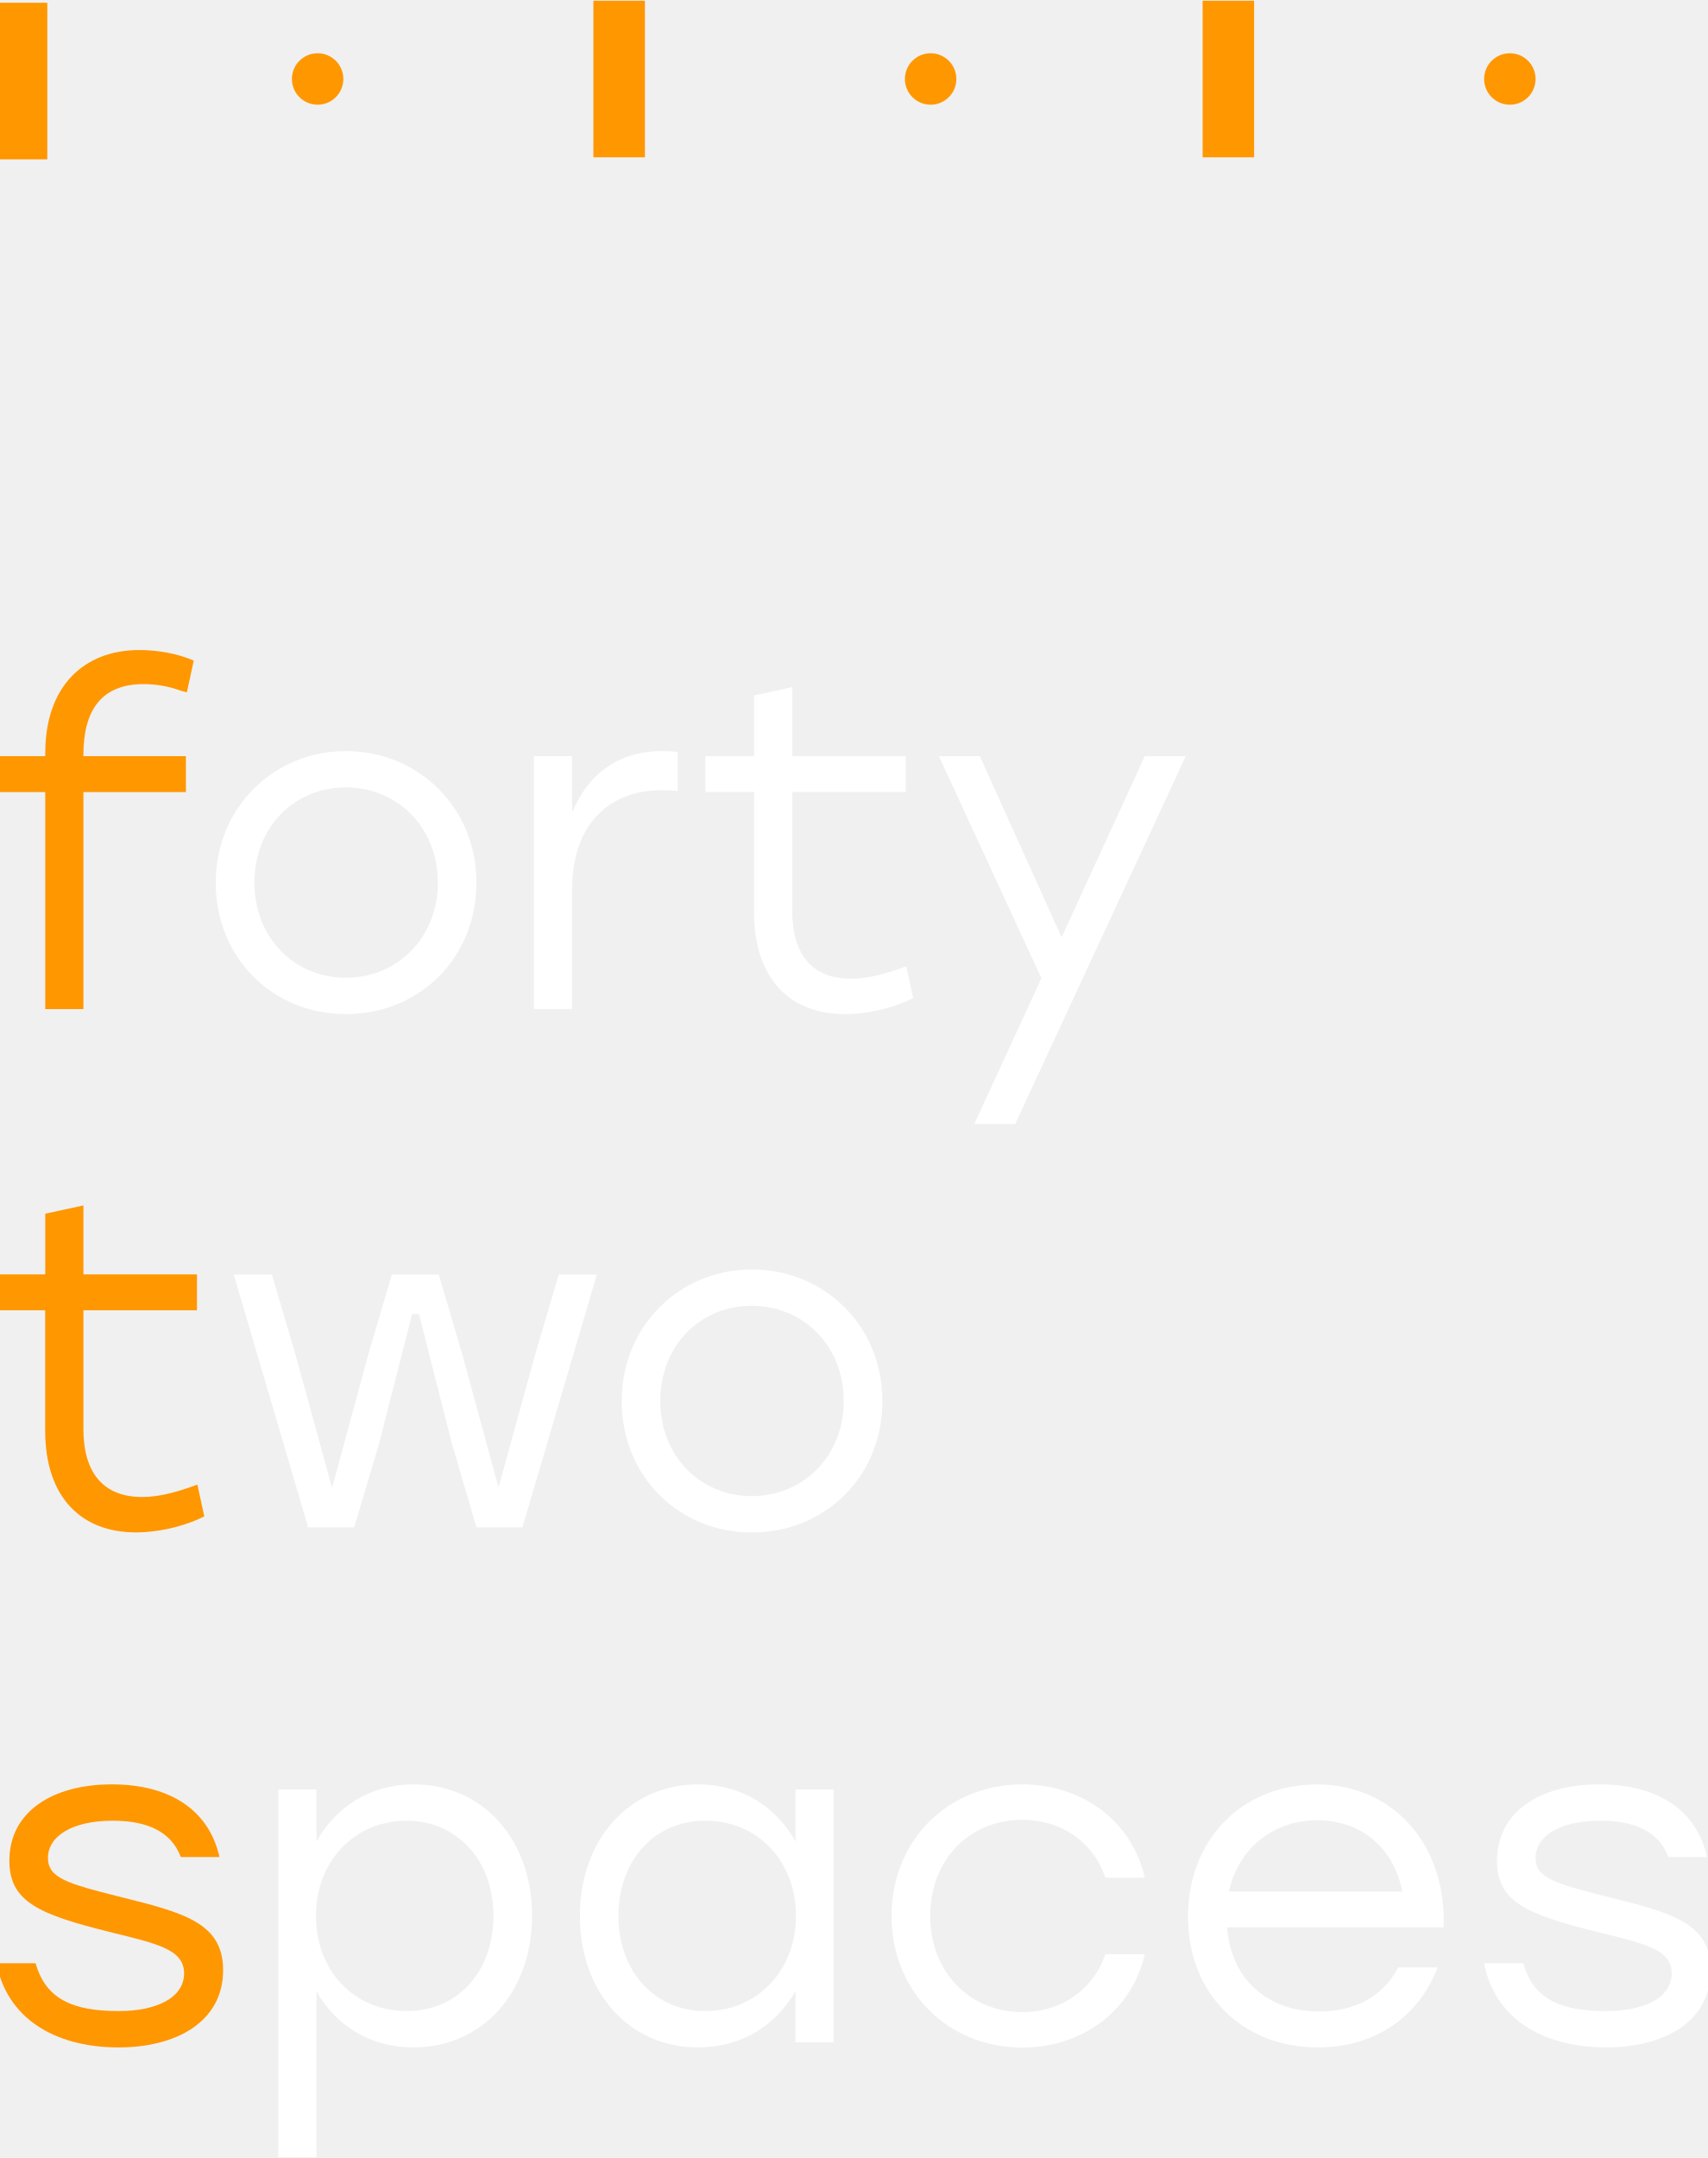
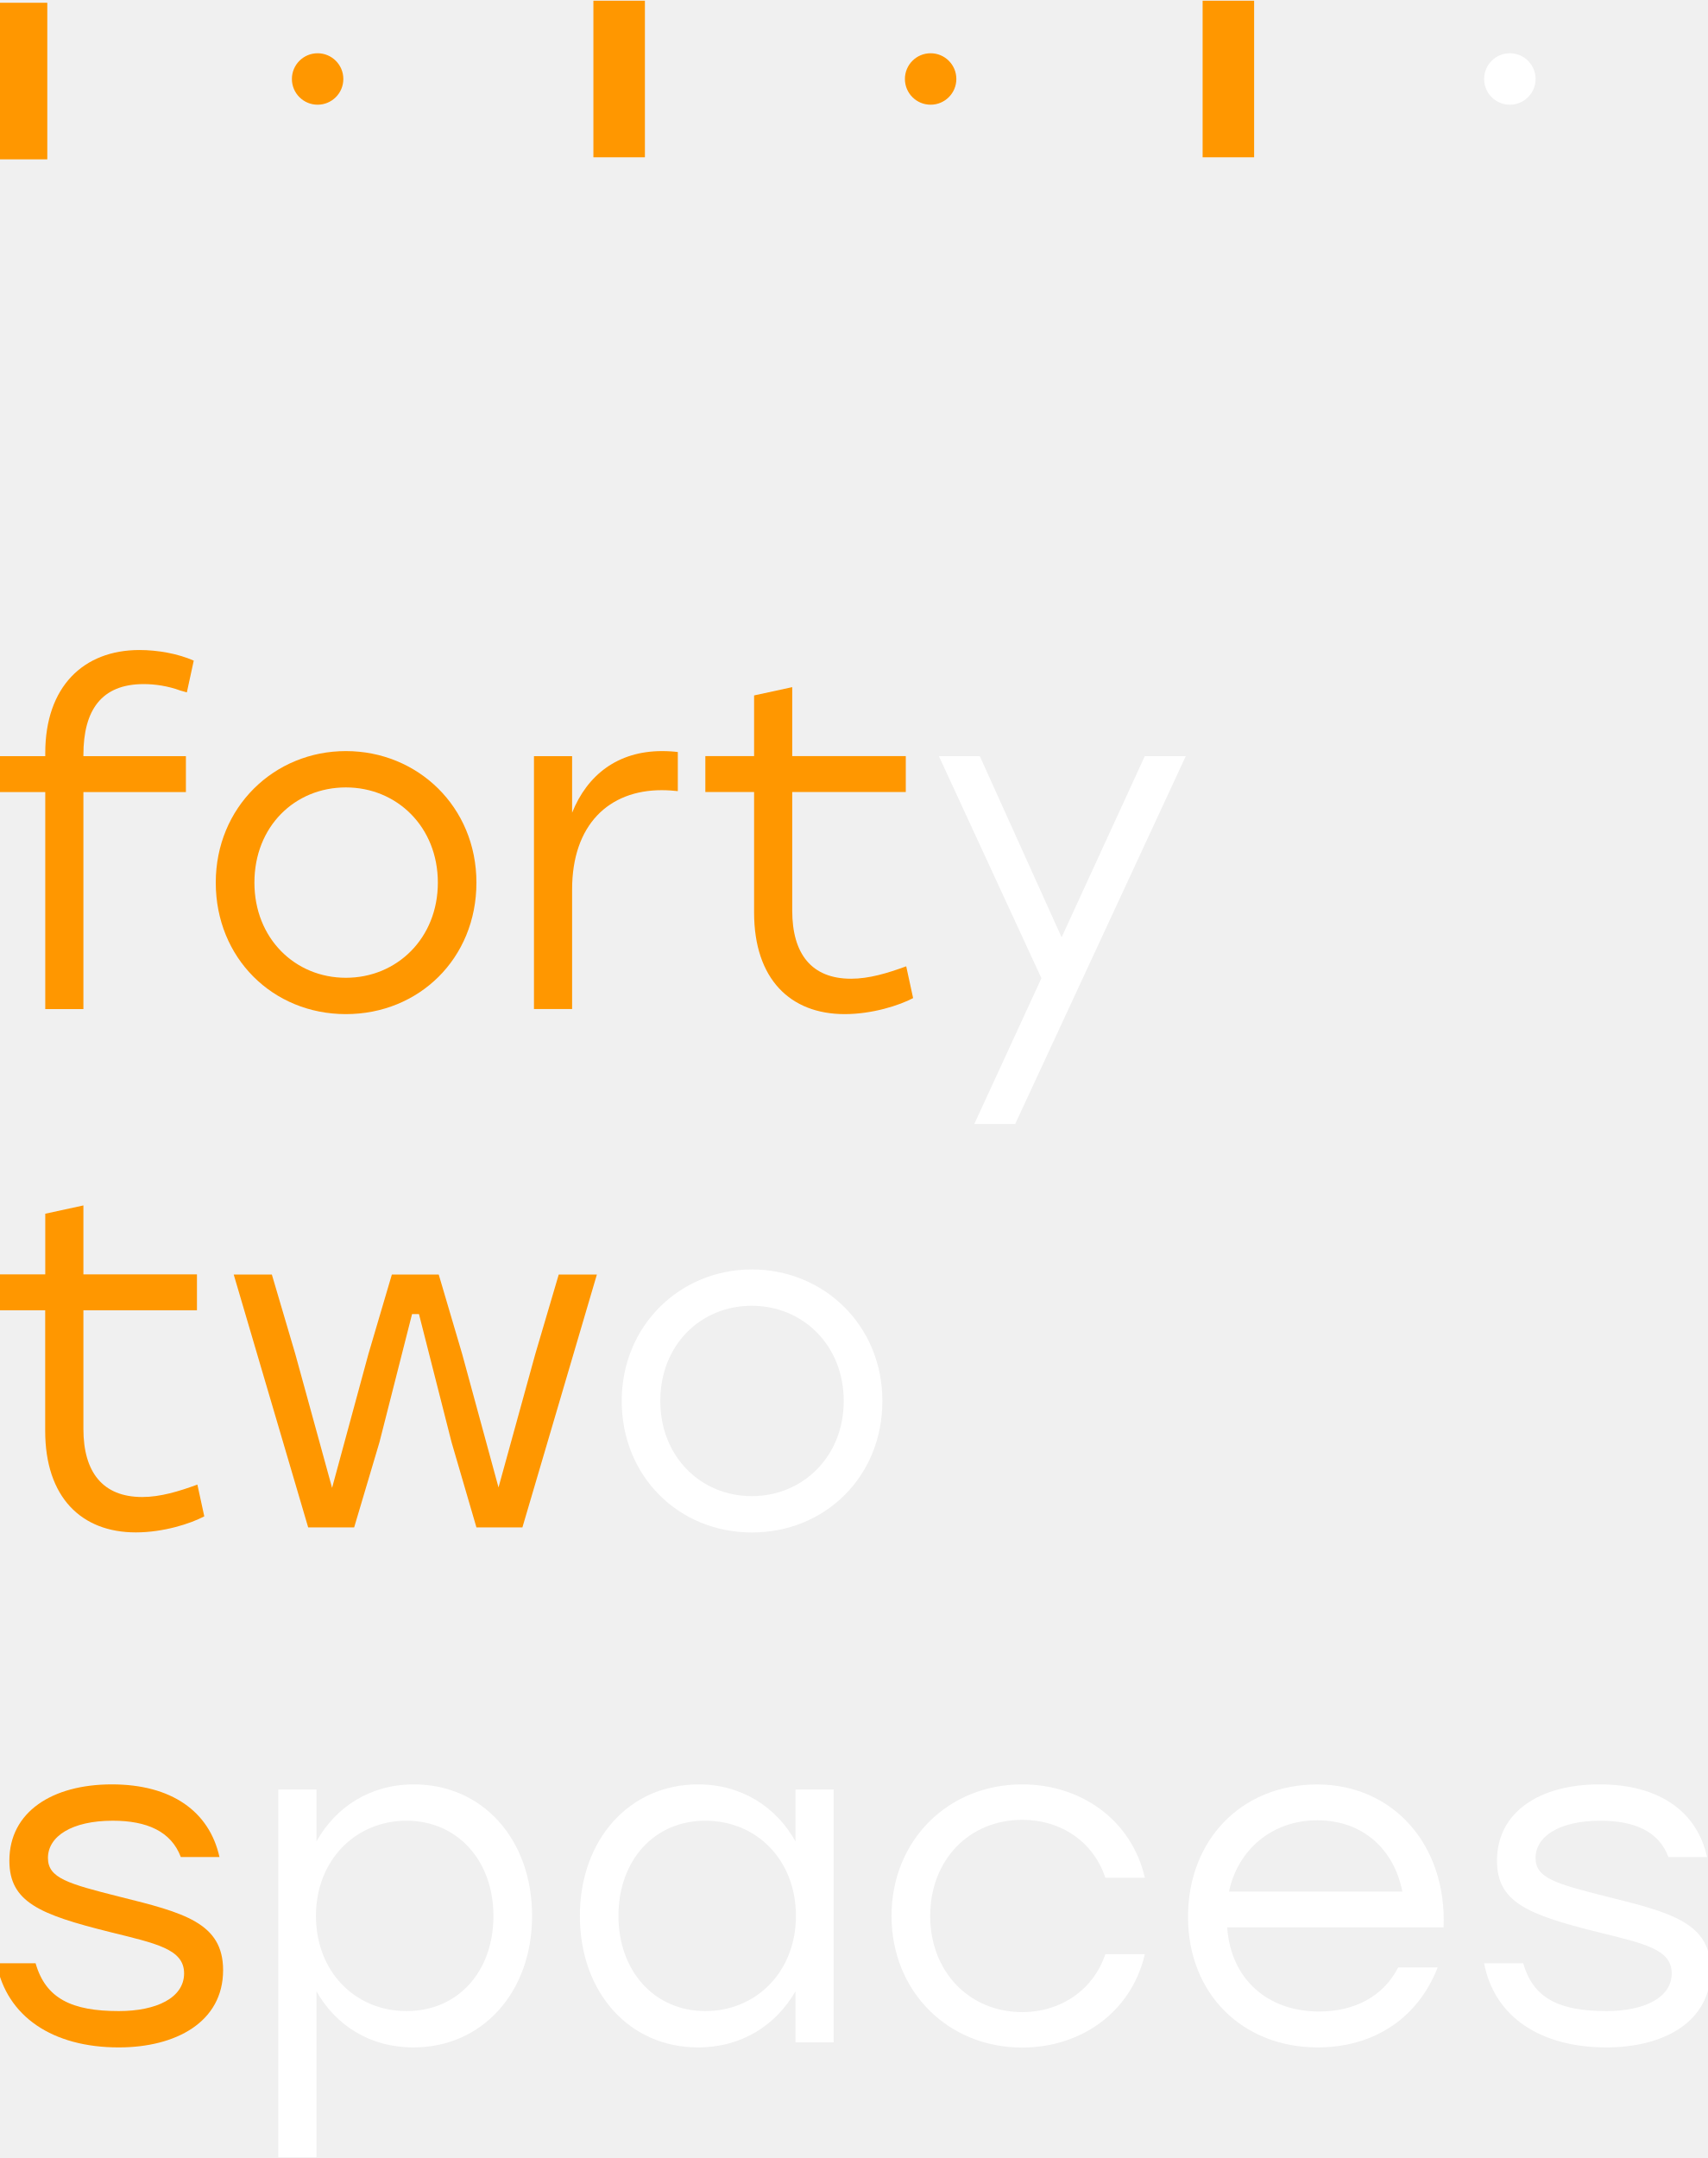
<svg xmlns="http://www.w3.org/2000/svg" id="Layer_1" viewBox="0 0 235 297">
  <defs>
    <style>.cls-1{
      fill: #ff9700;
-       
+ 
      }
      
      
      .cls-2{stroke-width:0px;}.cls-2{fill:#fff;}
    </style>
  </defs>
  <path class="cls-1" d="M11.48,103.88v.19h14.11v4.94h-14.11v29.87h-5.25v-29.87H-.48v-4.94h6.71v-.44c0-9.11,5.25-14.17,12.97-14.17,2.53,0,5.32.51,7.47,1.46l-.95,4.37-.89-.25c-1.71-.63-3.48-.89-5.06-.89-5.82,0-8.29,3.61-8.29,9.75Z" />
-   <path class="cls-2" d="M65.58,121.47c0,10.44-7.91,18.1-17.97,18.1s-17.91-7.72-17.91-18.1,8.04-18.1,17.91-18.1,17.97,7.66,17.97,18.1ZM35.02,121.47c0,7.66,5.57,13.1,12.59,13.1s12.66-5.44,12.66-13.1-5.63-13.1-12.66-13.1-12.59,5.38-12.59,13.1Z" />
-   <path class="cls-2" d="M93.3,103.5v5.38c-.57-.06-1.33-.13-2.21-.13-7.28,0-12.34,4.75-12.34,13.67v16.45h-5.25v-34.8h5.25v7.78c2.09-5.19,6.26-8.48,12.4-8.48.82,0,1.65.06,2.15.13Z" />
-   <path class="cls-2" d="M125.7,137.36c-1.9,1.01-5.63,2.21-9.43,2.21-7.47,0-12.47-4.81-12.47-13.99v-16.58h-6.71v-4.94h6.71v-8.35l5.25-1.14v9.49h15.63v4.94h-15.63v16.33c0,5.95,2.66,9.37,8.1,9.37,2.47,0,5-.76,7.59-1.71l.95,4.37Z" />
+   <path class="cls-1" d="M65.58,121.47c0,10.44-7.91,18.1-17.97,18.1s-17.91-7.72-17.91-18.1,8.04-18.1,17.91-18.1,17.97,7.66,17.97,18.1ZM35.02,121.47c0,7.66,5.57,13.1,12.59,13.1s12.66-5.44,12.66-13.1-5.63-13.1-12.66-13.1-12.59,5.38-12.59,13.1Z" />
+   <path class="cls-1" d="M93.3,103.5v5.38c-.57-.06-1.33-.13-2.21-.13-7.28,0-12.34,4.75-12.34,13.67v16.45h-5.25v-34.8h5.25v7.78c2.09-5.19,6.26-8.48,12.4-8.48.82,0,1.65.06,2.15.13Z" />
+   <path class="cls-1" d="M125.7,137.36c-1.9,1.01-5.63,2.21-9.43,2.21-7.47,0-12.47-4.81-12.47-13.99v-16.58h-6.71v-4.94h6.71v-8.35l5.25-1.14v9.49h15.63v4.94h-15.63v16.33c0,5.95,2.66,9.37,8.1,9.37,2.47,0,5-.76,7.59-1.71l.95,4.37Z" />
  <path class="cls-2" d="M163.22,104.07l-23.48,50.62h-5.63l9.24-20.06-14.11-30.56h5.63l11.26,24.93,11.45-24.93h5.63Z" />
  <path class="cls-1" d="M28.12,208.69c-1.9,1.01-5.63,2.21-9.43,2.21-7.47,0-12.47-4.81-12.47-13.99v-16.58H-.48v-4.94h6.71v-8.35l5.25-1.14v9.49h15.63v4.94h-15.63v16.33c0,5.95,2.66,9.37,8.1,9.37,2.47,0,5-.76,7.59-1.71l.95,4.37Z" />
-   <path class="cls-2" d="M82.16,175.41l-10.25,34.8h-6.33l-3.42-11.71-4.49-17.65h-.95l-4.49,17.65-3.48,11.71h-6.33l-10.25-34.8h5.25l3.23,10.95,5.06,18.41,5-18.41,3.23-10.95h6.45l3.23,10.95,5,18.35,5.06-18.35,3.23-10.95h5.25Z" />
+   <path class="cls-1" d="M82.16,175.41l-10.25,34.8h-6.33l-3.42-11.71-4.49-17.65h-.95l-4.49,17.65-3.48,11.71h-6.33l-10.25-34.8h5.25l3.23,10.95,5.06,18.41,5-18.41,3.23-10.95h6.45l3.23,10.95,5,18.35,5.06-18.35,3.23-10.95h5.25Z" />
  <path class="cls-2" d="M121.46,192.81c0,10.44-7.91,18.1-17.97,18.1s-17.91-7.72-17.91-18.1,8.04-18.1,17.91-18.1,17.97,7.66,17.97,18.1ZM90.89,192.81c0,7.66,5.57,13.1,12.59,13.1s12.66-5.44,12.66-13.1-5.63-13.1-12.66-13.1-12.59,5.38-12.59,13.1Z" />
  <path class="cls-1" d="M-.48,270.2h5.38c1.39,4.87,5,6.58,11.45,6.58,5.19,0,8.99-1.83,8.99-5.19s-3.86-4.11-10.25-5.7c-9.62-2.4-13.8-4.11-13.8-9.81,0-6.71,5.89-10.5,14.11-10.5s13.42,3.73,14.81,10h-5.32c-1.33-3.54-4.68-5-9.37-5-5.63,0-8.92,2.15-8.92,5.13,0,2.78,2.78,3.54,9.81,5.32,8.92,2.21,14.3,3.61,14.3,10.12,0,7.15-6.52,10.63-14.36,10.63-9.11,0-15.44-4.24-16.83-11.58Z" />
  <path class="cls-2" d="M73.24,263.68c0,10.5-6.83,18.1-16.33,18.1-6.01,0-10.69-3.04-13.35-7.72v22.84h-5.25v-50.62h5.25v7.15c2.66-4.75,7.4-7.85,13.42-7.85,9.43,0,16.26,7.53,16.26,18.1ZM67.92,263.68c0-7.59-4.94-13.1-11.96-13.1s-12.47,5.44-12.47,13.1,5.38,13.1,12.47,13.1,11.96-5.44,11.96-13.1Z" />
  <path class="cls-2" d="M114.75,246.28v34.8h-5.25v-7.02c-2.72,4.68-7.4,7.72-13.42,7.72-9.49,0-16.26-7.59-16.26-18.1s6.83-18.1,16.26-18.1c6.01,0,10.76,3.1,13.42,7.85v-7.15h5.25ZM109.56,263.68c0-7.66-5.38-13.1-12.47-13.1s-11.96,5.51-11.96,13.1,4.94,13.1,11.96,13.1,12.47-5.44,12.47-13.1Z" />
  <path class="cls-2" d="M122.72,263.68c0-10.38,7.78-18.1,17.97-18.1,8.1,0,15.06,4.87,16.9,12.85h-5.44c-1.64-4.94-6.07-7.97-11.45-7.97-7.34,0-12.66,5.57-12.66,13.23s5.38,13.23,12.66,13.23c5.38,0,9.81-3.1,11.45-7.97h5.44c-1.9,8.1-8.92,12.85-16.9,12.85-10.19,0-17.97-7.72-17.97-18.1Z" />
  <path class="cls-2" d="M198.72,265.26h-29.8c.51,7.21,5.63,11.58,12.66,11.58,4.81,0,8.8-2.02,10.88-6.07h5.44c-2.91,7.4-9.24,11.01-16.52,11.01-10.31,0-17.85-7.34-17.85-17.97s7.4-18.22,17.78-18.22,17.85,8.23,17.4,19.68ZM169.17,260.33h23.86c-1.14-5.82-5.44-9.81-11.71-9.81s-10.95,4.11-12.15,9.81Z" />
  <path class="cls-2" d="M204.29,270.2h5.38c1.39,4.87,5,6.58,11.45,6.58,5.19,0,8.99-1.83,8.99-5.19s-3.86-4.11-10.25-5.7c-9.62-2.4-13.8-4.11-13.8-9.81,0-6.71,5.89-10.5,14.11-10.5s13.42,3.73,14.81,10h-5.32c-1.33-3.54-4.68-5-9.37-5-5.63,0-8.92,2.15-8.92,5.13,0,2.78,2.78,3.54,9.81,5.32,8.92,2.21,14.3,3.61,14.3,10.12,0,7.15-6.52,10.63-14.36,10.63-9.11,0-15.44-4.24-16.83-11.58Z" />
  <rect class="cls-1" x="-.39" y=".38" width="6.9" height="21.55">
    <animate attributeName="height" from="0" to="21.55" dur="1s" repeatCount="1" />
+     <animate attributeName="y" from="21.93" to=".38" dur="1s" repeatCount="1" fill="freeze" />
  </rect>
  <circle class="cls-1" cx="43.72" cy="10.87" r="3.54">
-     <animate attributeName="cy" from="0" to="10.87" dur="1s" repeatCount="1" />
-   </circle>
-   <circle class="cls-1" cx="207.83" cy="10.87" r="3.54">
-     <animate attributeName="cy" from="0" to="10.87" dur="1s" repeatCount="1" />
-   </circle>
-   <rect class="cls-1" x="165.54" y=".1" width="7.09" height="21.55">
-     <animate attributeName="height" from="0" to="21.55" dur="1s" repeatCount="1" />
-   </rect>
-   <circle class="cls-1" cx="128.1" cy="10.87" r="3.54">
    <animate attributeName="cy" from="0" to="10.87" dur="1s" repeatCount="1" />
  </circle>
  <rect class="cls-1" x="81.68" y=".1" width="7.09" height="21.55">
    <animate attributeName="height" from="0" to="20.99" dur="1s" repeatCount="1" />
  </rect>
+   <circle class="cls-1" cx="128.1" cy="10.87" r="3.54">
+     <animate attributeName="cy" from="21.55" to="10.87" dur="1s" repeatCount="1" />
+   </circle>
+   <circle class="cls-2" cx="207.83" cy="10.87" r="3.54">
+     <animate attributeName="cy" from="21.55" to="10.87" dur="1s" repeatCount="1" />
+   </circle>
+   <rect class="cls-1" x="165.54" y=".1" width="7.09" height="21.55">
+     <animate attributeName="height" from="0" to="21.55" dur="1s" repeatCount="1" />
+   </rect>
</svg>
